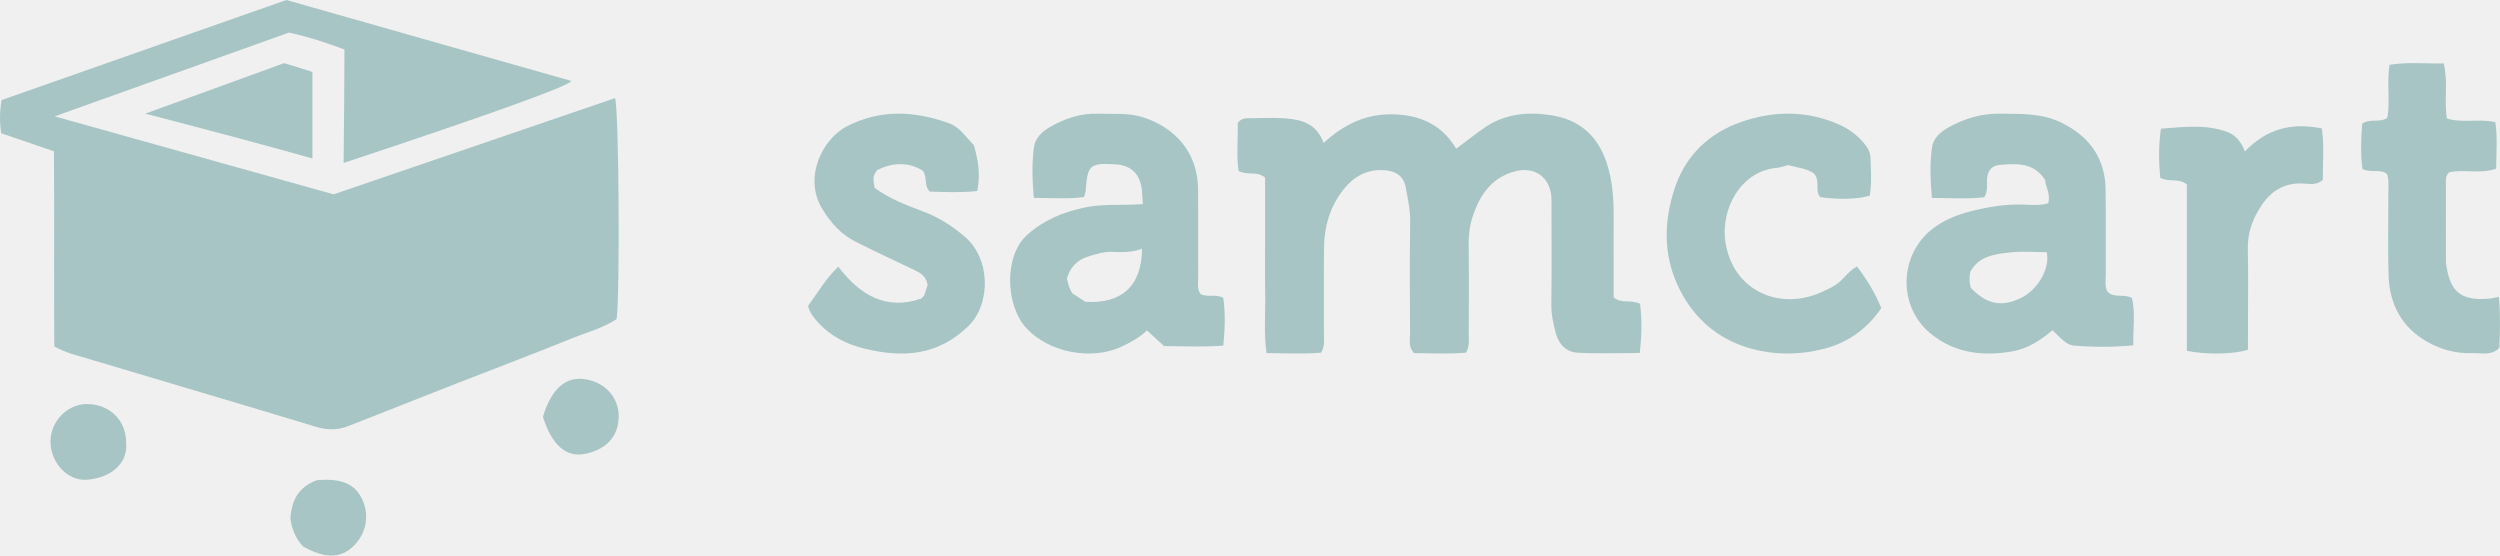
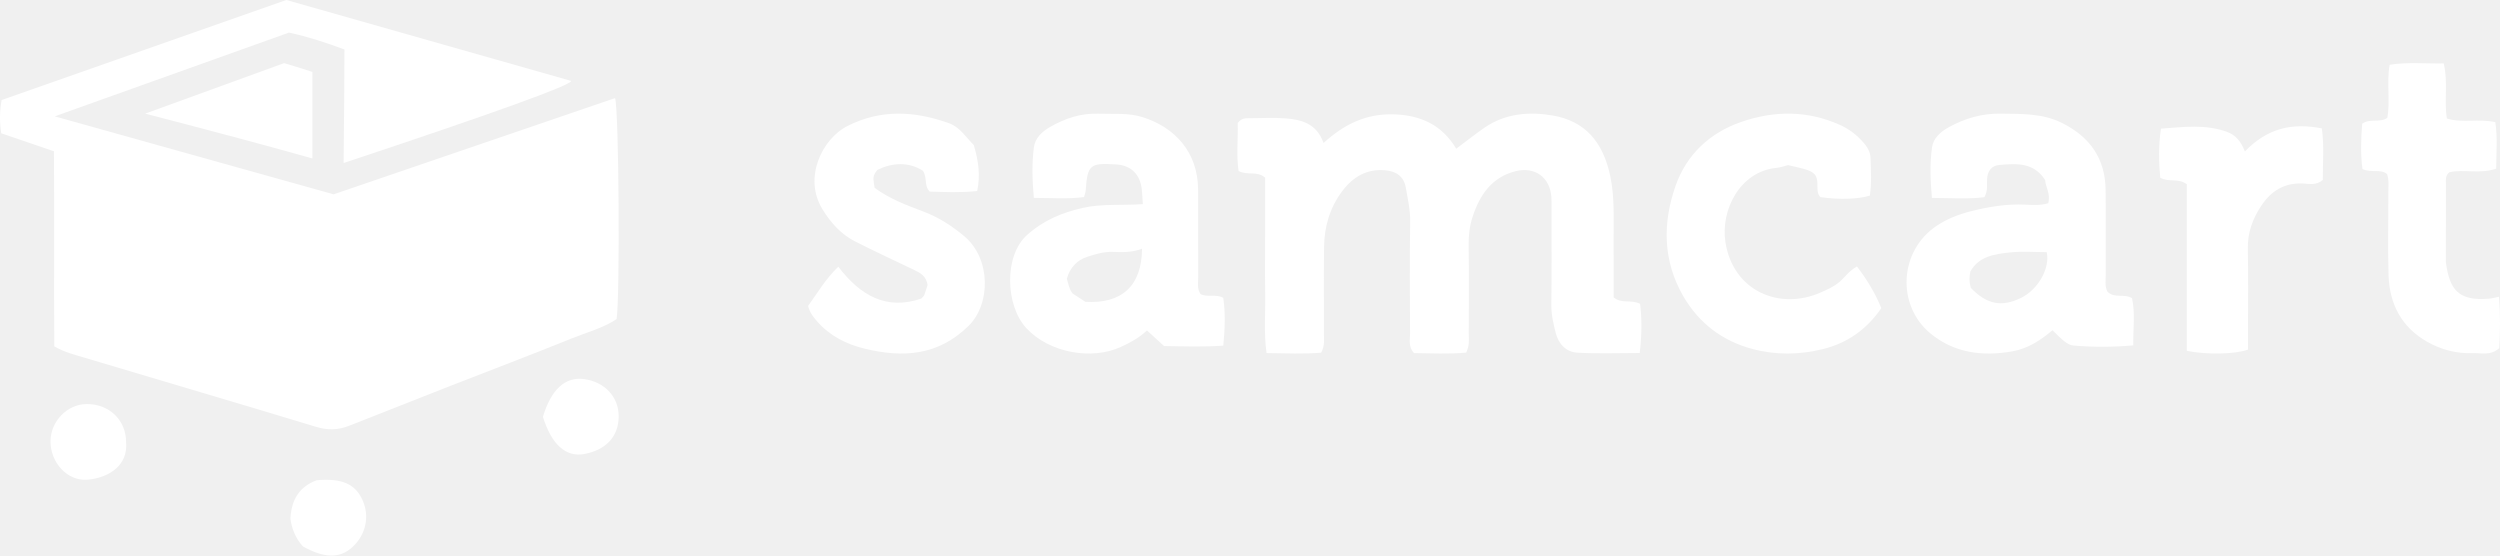
<svg xmlns="http://www.w3.org/2000/svg" width="90px" height="20px" viewBox="0 0 90 20" version="1.1">
  <g id="Page-1" stroke="none" stroke-width="1" fill="none" fill-rule="evenodd">
-     <g id="home4" transform="translate(-967, -723)" fill="#A7C5C5">
+     <g id="home4" transform="translate(-967, -723)" fill="#FFFFFF">
      <g id="Group-2" transform="translate(581, 721)">
-         <g id="Group-26" transform="translate(386, 2)">
+         <g id="samcart" transform="translate(386, 2)">
          <path d="M1.942,5.446 C1.264,5.215 0.657,5.008 0.044,4.798 C-0.018,4.389 -0.015,4.018 0.058,3.602 C3.483,2.398 6.892,1.201 10.309,0 C13.828,0.998 17.066,1.921 20.563,2.913 C20.543,3.074 17.812,4.06 12.37,5.868 C12.389,4.104 12.399,2.742 12.4,1.782 C11.75,1.537 11.089,1.322 10.403,1.173 C7.624,2.166 4.849,3.159 1.969,4.189 C5.396,5.147 8.724,6.078 12.009,6.996 C15.418,5.831 18.78,4.682 22.143,3.532 C22.284,3.994 22.321,10.688 22.198,11.487 C21.711,11.812 21.118,11.965 20.563,12.19 C19.123,12.775 17.668,13.323 16.22,13.889 C14.998,14.367 13.777,14.849 12.557,15.332 C12.166,15.486 11.793,15.492 11.377,15.366 C8.615,14.527 5.843,13.716 3.078,12.887 C2.714,12.778 2.338,12.689 1.955,12.471 C1.936,10.143 1.96,7.799 1.942,5.446 Z" id="Fill-1" />
          <path d="M47.648,5.147 C48.41,4.453 49.198,4.089 50.174,4.116 C51.16,4.143 51.923,4.512 52.424,5.354 C52.798,5.075 53.117,4.819 53.453,4.589 C54.2,4.078 55.061,4.014 55.899,4.158 C57.045,4.355 57.706,5.09 57.969,6.338 C58.134,7.116 58.085,7.902 58.09,8.687 C58.094,9.369 58.091,10.051 58.091,10.705 C58.381,10.95 58.702,10.769 59.043,10.937 C59.11,11.473 59.108,12.055 59.03,12.708 C58.263,12.708 57.523,12.737 56.788,12.697 C56.383,12.676 56.111,12.386 56.008,11.993 C55.92,11.656 55.843,11.315 55.848,10.955 C55.864,9.816 55.854,8.676 55.854,7.536 C55.854,7.391 55.86,7.245 55.85,7.1 C55.803,6.385 55.257,5.986 54.557,6.164 C53.703,6.38 53.273,7.017 53.016,7.797 C52.906,8.129 52.866,8.477 52.871,8.835 C52.887,9.892 52.879,10.95 52.875,12.007 C52.874,12.211 52.915,12.421 52.782,12.694 C52.171,12.752 51.521,12.718 50.904,12.712 C50.691,12.477 50.763,12.238 50.762,12.019 C50.755,10.672 50.746,9.324 50.766,7.978 C50.772,7.556 50.679,7.156 50.608,6.751 C50.54,6.361 50.275,6.164 49.861,6.129 C49.203,6.073 48.708,6.368 48.323,6.877 C47.871,7.476 47.674,8.164 47.666,8.905 C47.654,9.941 47.665,10.977 47.661,12.014 C47.66,12.217 47.703,12.428 47.563,12.696 C46.952,12.749 46.302,12.719 45.596,12.711 C45.493,11.977 45.559,11.277 45.547,10.582 C45.535,9.877 45.544,9.173 45.544,8.468 L45.544,6.396 C45.253,6.14 44.929,6.33 44.589,6.156 C44.503,5.597 44.575,4.985 44.557,4.43 C44.701,4.239 44.853,4.257 44.995,4.256 C45.43,4.254 45.866,4.228 46.298,4.263 C46.867,4.309 47.402,4.455 47.648,5.147" id="Fill-4" />
          <path d="M41.114,8.954 C40.767,9.087 40.419,9.084 40.073,9.068 C39.748,9.054 39.444,9.148 39.146,9.243 C38.768,9.363 38.516,9.642 38.407,10.032 C38.462,10.218 38.486,10.4 38.61,10.563 C38.763,10.663 38.928,10.77 39.075,10.866 C40.386,10.942 41.102,10.294 41.114,8.954 M41.142,7.348 C41.127,7.133 41.123,6.972 41.104,6.812 C41.042,6.281 40.732,5.971 40.221,5.921 C40.201,5.919 40.181,5.92 40.162,5.919 C39.235,5.859 39.15,5.934 39.084,6.867 C39.08,6.924 39.055,6.981 39.025,7.094 C38.454,7.172 37.871,7.125 37.218,7.124 C37.162,6.491 37.142,5.891 37.221,5.299 C37.265,4.97 37.513,4.737 37.802,4.571 C38.346,4.259 38.918,4.069 39.551,4.093 C40.083,4.113 40.617,4.053 41.139,4.219 C42.275,4.58 43.125,5.458 43.132,6.831 C43.137,7.881 43.13,8.931 43.135,9.981 C43.136,10.177 43.086,10.385 43.217,10.585 C43.456,10.716 43.757,10.572 44.037,10.721 C44.118,11.273 44.098,11.826 44.039,12.442 C43.315,12.496 42.612,12.468 41.906,12.458 C41.704,12.274 41.515,12.1 41.29,11.895 C41.015,12.16 40.687,12.335 40.348,12.491 C39.299,12.972 37.776,12.705 36.95,11.815 C36.192,10.998 36.134,9.204 36.981,8.453 C37.58,7.922 38.234,7.655 38.976,7.485 C39.678,7.324 40.389,7.404 41.142,7.348" id="Fill-6" />
          <path d="M70.949,10.362 C71.523,10.96 72.059,11.064 72.752,10.727 C73.38,10.421 73.807,9.652 73.682,9.077 C73.243,9.077 72.805,9.041 72.375,9.086 C71.816,9.144 71.241,9.22 70.933,9.775 C70.892,9.963 70.886,10.143 70.949,10.362 M73.737,7.316 C73.828,6.963 73.631,6.714 73.625,6.481 C73.205,5.829 72.58,5.888 71.973,5.939 C71.686,5.963 71.551,6.169 71.534,6.446 C71.521,6.644 71.575,6.85 71.438,7.099 C70.856,7.173 70.24,7.129 69.549,7.125 C69.493,6.491 69.469,5.891 69.554,5.299 C69.601,4.969 69.865,4.738 70.17,4.572 C70.745,4.259 71.35,4.081 72.02,4.091 C72.773,4.103 73.518,4.073 74.223,4.422 C75.25,4.931 75.79,5.723 75.802,6.836 C75.814,7.846 75.803,8.856 75.807,9.866 C75.808,10.085 75.767,10.311 75.867,10.498 C76.119,10.757 76.461,10.557 76.752,10.734 C76.873,11.262 76.79,11.817 76.798,12.433 C76.054,12.501 75.352,12.498 74.65,12.44 C74.44,12.422 74.262,12.26 73.89,11.889 C73.469,12.24 73.022,12.547 72.443,12.649 C71.357,12.84 70.347,12.704 69.496,12.004 C68.274,10.998 68.357,9.03 69.731,8.121 C70.096,7.88 70.499,7.721 70.925,7.612 C71.573,7.445 72.227,7.336 72.902,7.367 C73.169,7.379 73.442,7.403 73.737,7.316" id="Fill-8" />
          <path d="M35.058,5.225 C35.221,5.787 35.301,6.295 35.179,6.877 C34.592,6.941 34.012,6.914 33.47,6.897 C33.255,6.676 33.396,6.417 33.224,6.147 C32.703,5.816 32.119,5.855 31.584,6.117 C31.46,6.265 31.439,6.364 31.445,6.465 C31.451,6.564 31.472,6.661 31.487,6.763 C32.029,7.162 32.643,7.391 33.25,7.619 C33.797,7.825 34.275,8.135 34.716,8.506 C35.678,9.314 35.67,10.946 34.867,11.733 C33.764,12.815 32.5,12.882 31.135,12.554 C30.473,12.395 29.876,12.095 29.41,11.562 C29.277,11.41 29.154,11.258 29.091,11.013 C29.423,10.559 29.718,10.043 30.179,9.601 C30.965,10.635 31.91,11.181 33.165,10.749 C33.223,10.683 33.261,10.658 33.274,10.623 C33.322,10.493 33.361,10.359 33.393,10.26 C33.346,9.945 33.14,9.828 32.92,9.723 C32.206,9.381 31.488,9.049 30.781,8.69 C30.275,8.434 29.904,8.016 29.607,7.531 C28.907,6.391 29.609,4.994 30.501,4.54 C31.711,3.923 32.937,3.994 34.169,4.438 C34.555,4.577 34.775,4.941 35.058,5.225" id="Fill-10" />
          <path d="M66.851,9.593 C67.197,10.049 67.499,10.529 67.727,11.092 C67.203,11.858 66.504,12.351 65.622,12.568 C64.78,12.776 63.923,12.787 63.086,12.563 C62.006,12.274 61.16,11.638 60.592,10.652 C59.86,9.381 59.853,8.028 60.318,6.697 C60.714,5.563 61.553,4.78 62.688,4.388 C63.875,3.978 65.067,3.973 66.233,4.495 C66.565,4.643 66.849,4.86 67.088,5.136 C67.222,5.291 67.331,5.468 67.338,5.673 C67.353,6.132 67.384,6.593 67.314,7.043 C66.879,7.174 66.199,7.193 65.532,7.096 C65.336,6.882 65.508,6.584 65.357,6.316 C65.272,6.19 65.105,6.126 64.931,6.078 C64.759,6.031 64.584,5.995 64.368,5.944 C64.252,5.973 64.101,6.03 63.945,6.045 C62.643,6.173 61.938,7.556 62.114,8.709 C62.386,10.484 64.067,11.184 65.548,10.528 C65.784,10.423 66.024,10.32 66.224,10.147 C66.42,9.979 66.564,9.752 66.851,9.593" id="Fill-12" />
          <path d="M89.962,10.683 C90.018,11.364 90.003,11.963 89.974,12.531 C89.657,12.821 89.317,12.7 89.006,12.712 C88.429,12.735 87.875,12.586 87.381,12.306 C86.462,11.787 86.021,10.948 85.988,9.913 C85.957,8.924 85.983,7.933 85.98,6.943 C85.979,6.722 86.01,6.499 85.937,6.269 C85.701,6.067 85.388,6.238 85.049,6.085 C84.976,5.562 84.995,4.995 85.039,4.453 C85.334,4.25 85.649,4.434 85.942,4.245 C86.057,3.645 85.911,2.995 86.027,2.332 C86.685,2.227 87.32,2.296 87.973,2.283 C88.14,2.966 87.981,3.616 88.088,4.267 C88.65,4.439 89.224,4.264 89.832,4.397 C89.915,4.949 89.866,5.504 89.863,6.072 C89.284,6.275 88.708,6.082 88.178,6.201 C88.031,6.317 88.053,6.466 88.053,6.604 C88.051,7.513 88.052,8.422 88.052,9.332 C88.052,9.372 88.048,9.413 88.053,9.453 C88.182,10.399 88.477,10.85 89.611,10.752 C89.709,10.744 89.805,10.715 89.962,10.683" id="Fill-14" />
          <path d="M80.816,5.451 C81.628,4.612 82.517,4.413 83.586,4.622 C83.676,5.242 83.617,5.87 83.621,6.477 C83.381,6.687 83.122,6.614 82.89,6.605 C82.229,6.58 81.764,6.875 81.416,7.392 C81.095,7.869 80.91,8.376 80.922,8.961 C80.942,9.977 80.927,10.993 80.927,12.009 L80.927,12.586 C80.472,12.754 79.43,12.776 78.726,12.63 L78.726,6.634 C78.406,6.397 78.088,6.576 77.768,6.398 C77.718,5.85 77.701,5.269 77.794,4.631 C78.618,4.571 79.399,4.466 80.169,4.746 C80.471,4.856 80.669,5.075 80.816,5.451" id="Fill-16" />
          <path d="M5.227,4.091 C7.135,3.402 8.362,2.947 10.228,2.273 C10.481,2.347 10.821,2.452 11.246,2.589 L11.246,5.705 C9.753,5.282 7.746,4.744 5.227,4.091 Z" id="Fill-18" />
          <path d="M19.545,15.005 C19.843,14.015 20.348,13.558 21.025,13.647 C21.763,13.744 22.273,14.286 22.273,14.986 C22.273,15.721 21.807,16.197 21.042,16.343 C20.369,16.471 19.855,16.001 19.545,15.005" id="Fill-20" />
          <path d="M4.539,15.922 C4.618,16.73 3.943,17.203 3.148,17.269 C2.425,17.329 1.809,16.651 1.818,15.872 C1.827,15.165 2.421,14.555 3.109,14.546 C3.929,14.535 4.542,15.124 4.539,15.922" id="Fill-22" />
          <path d="M10.455,18.669 C10.493,17.997 10.761,17.527 11.404,17.288 C12.305,17.211 12.79,17.417 13.054,18.01 C13.313,18.594 13.171,19.249 12.689,19.694 C12.239,20.11 11.676,20.102 10.905,19.67 C10.634,19.376 10.5,19.019 10.455,18.669" id="Fill-24" />
        </g>
      </g>
    </g>
  </g>
</svg>
